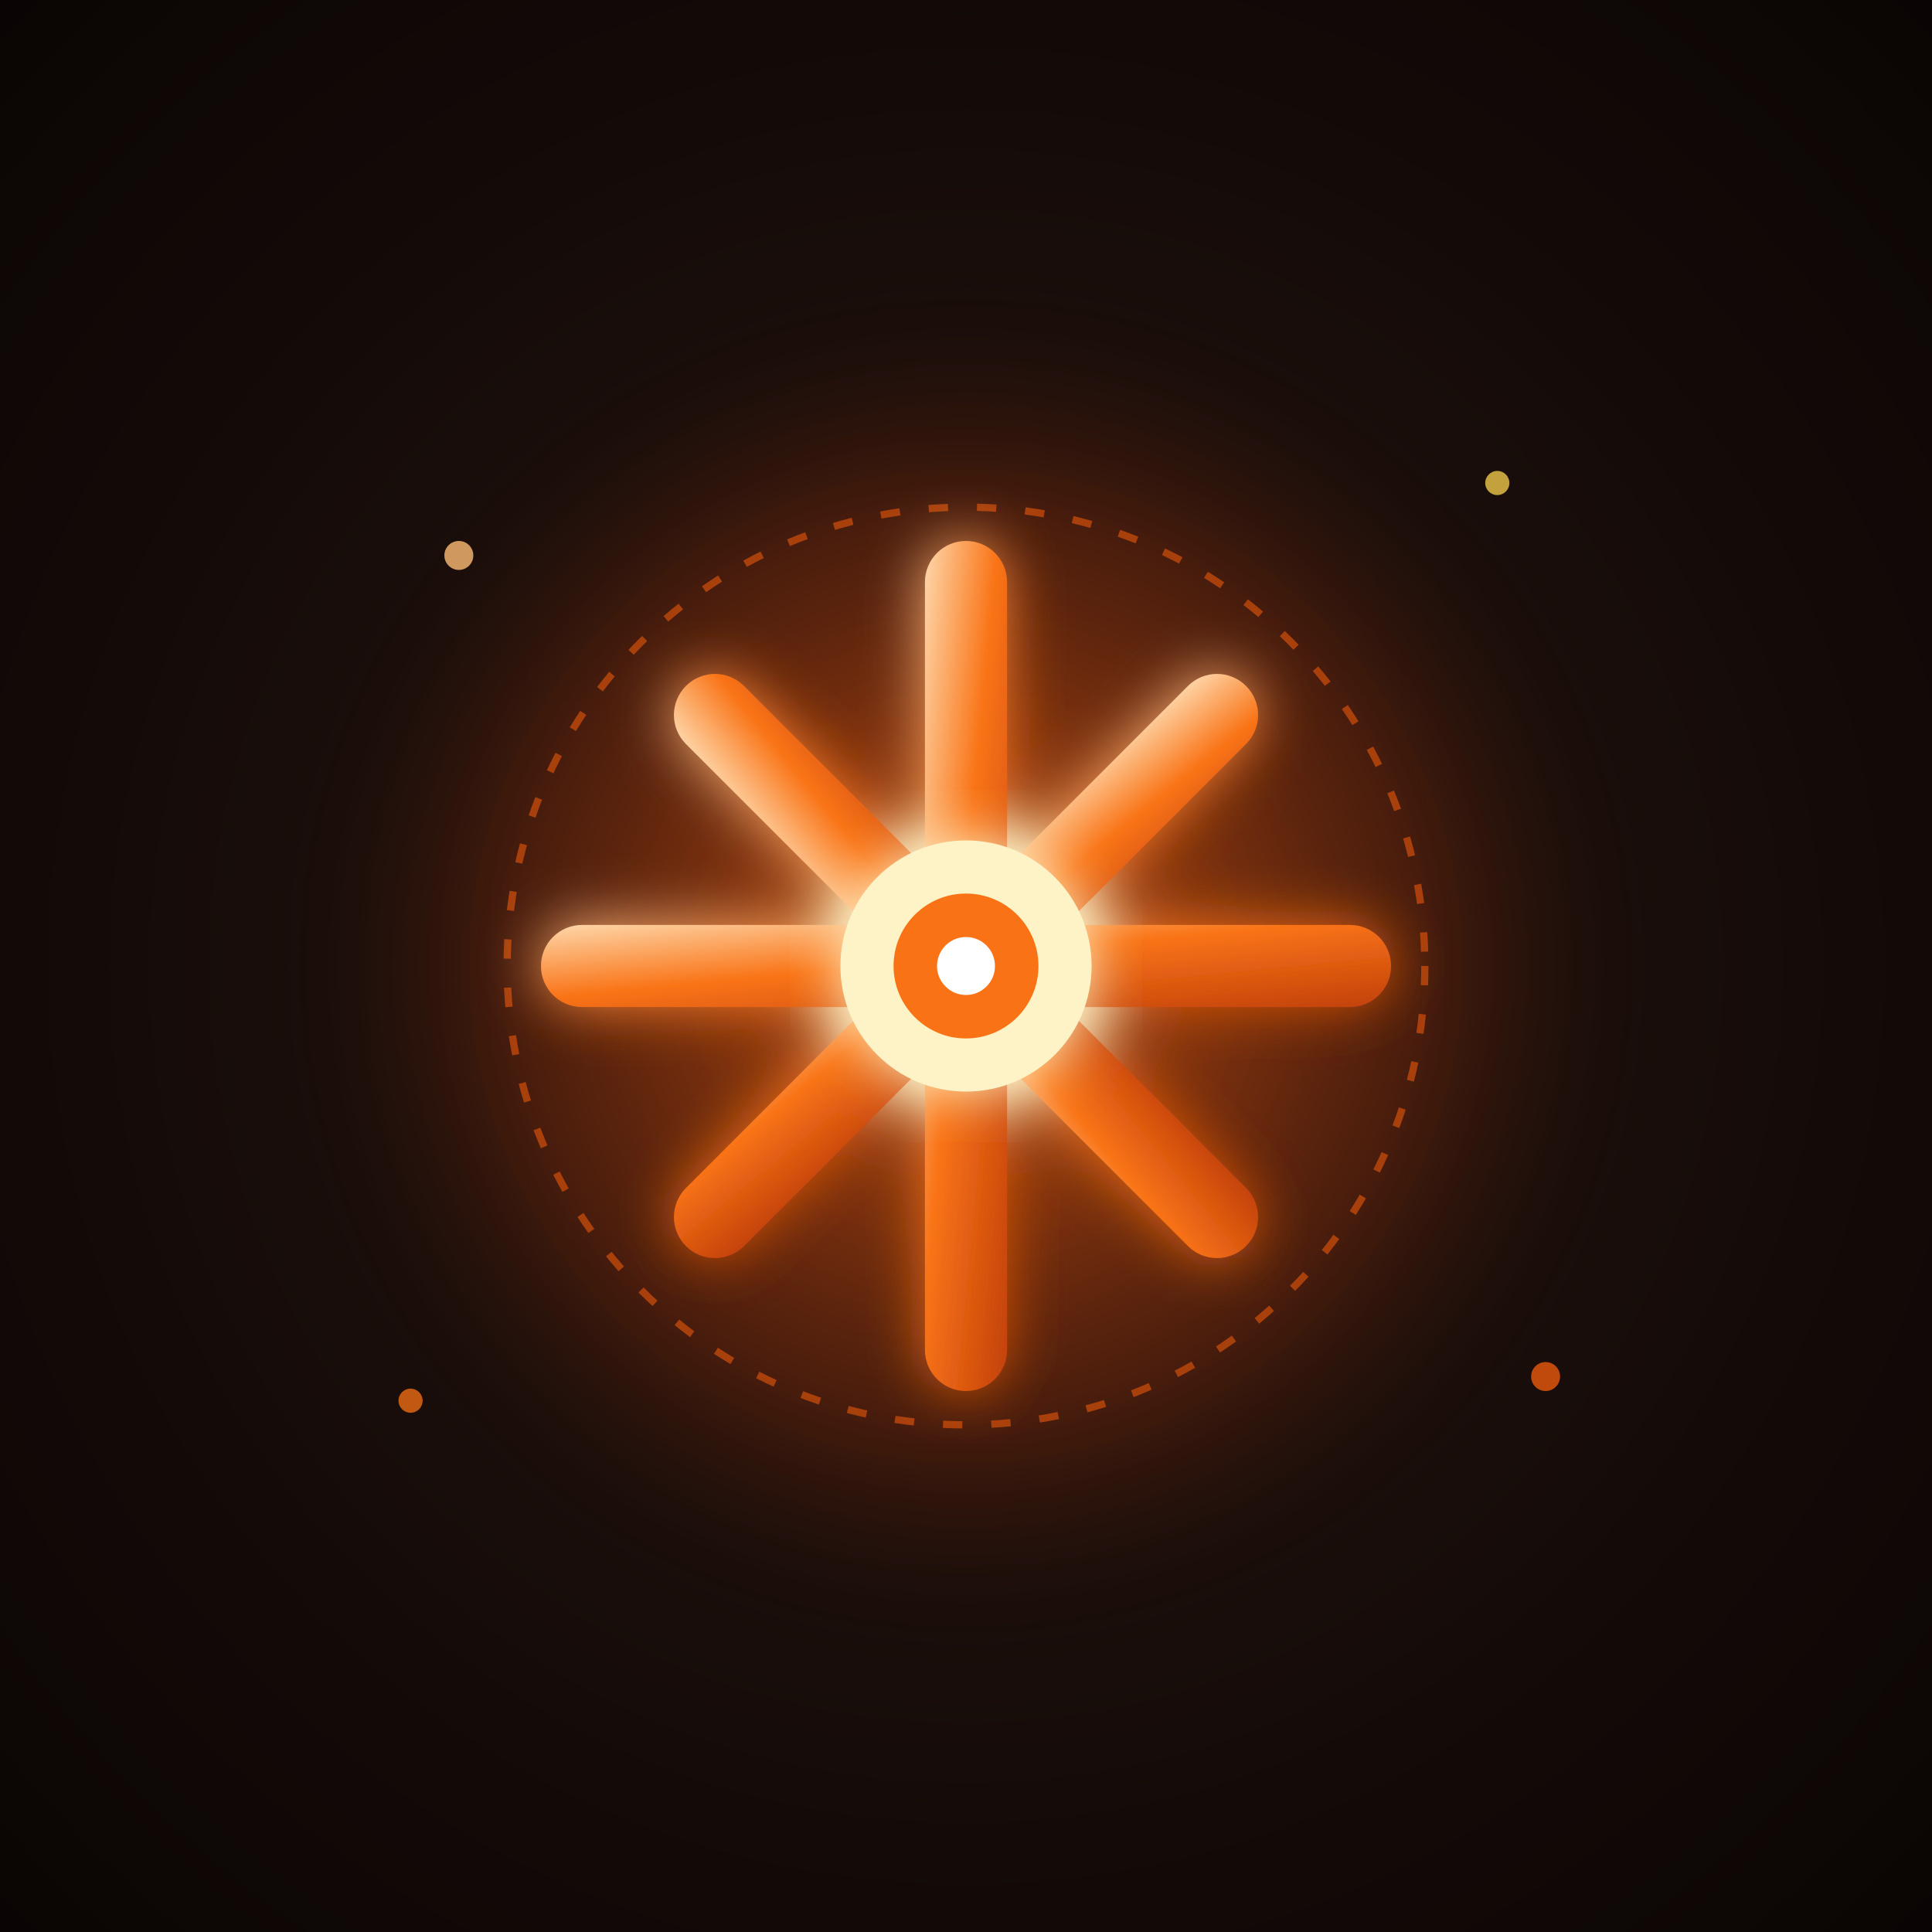
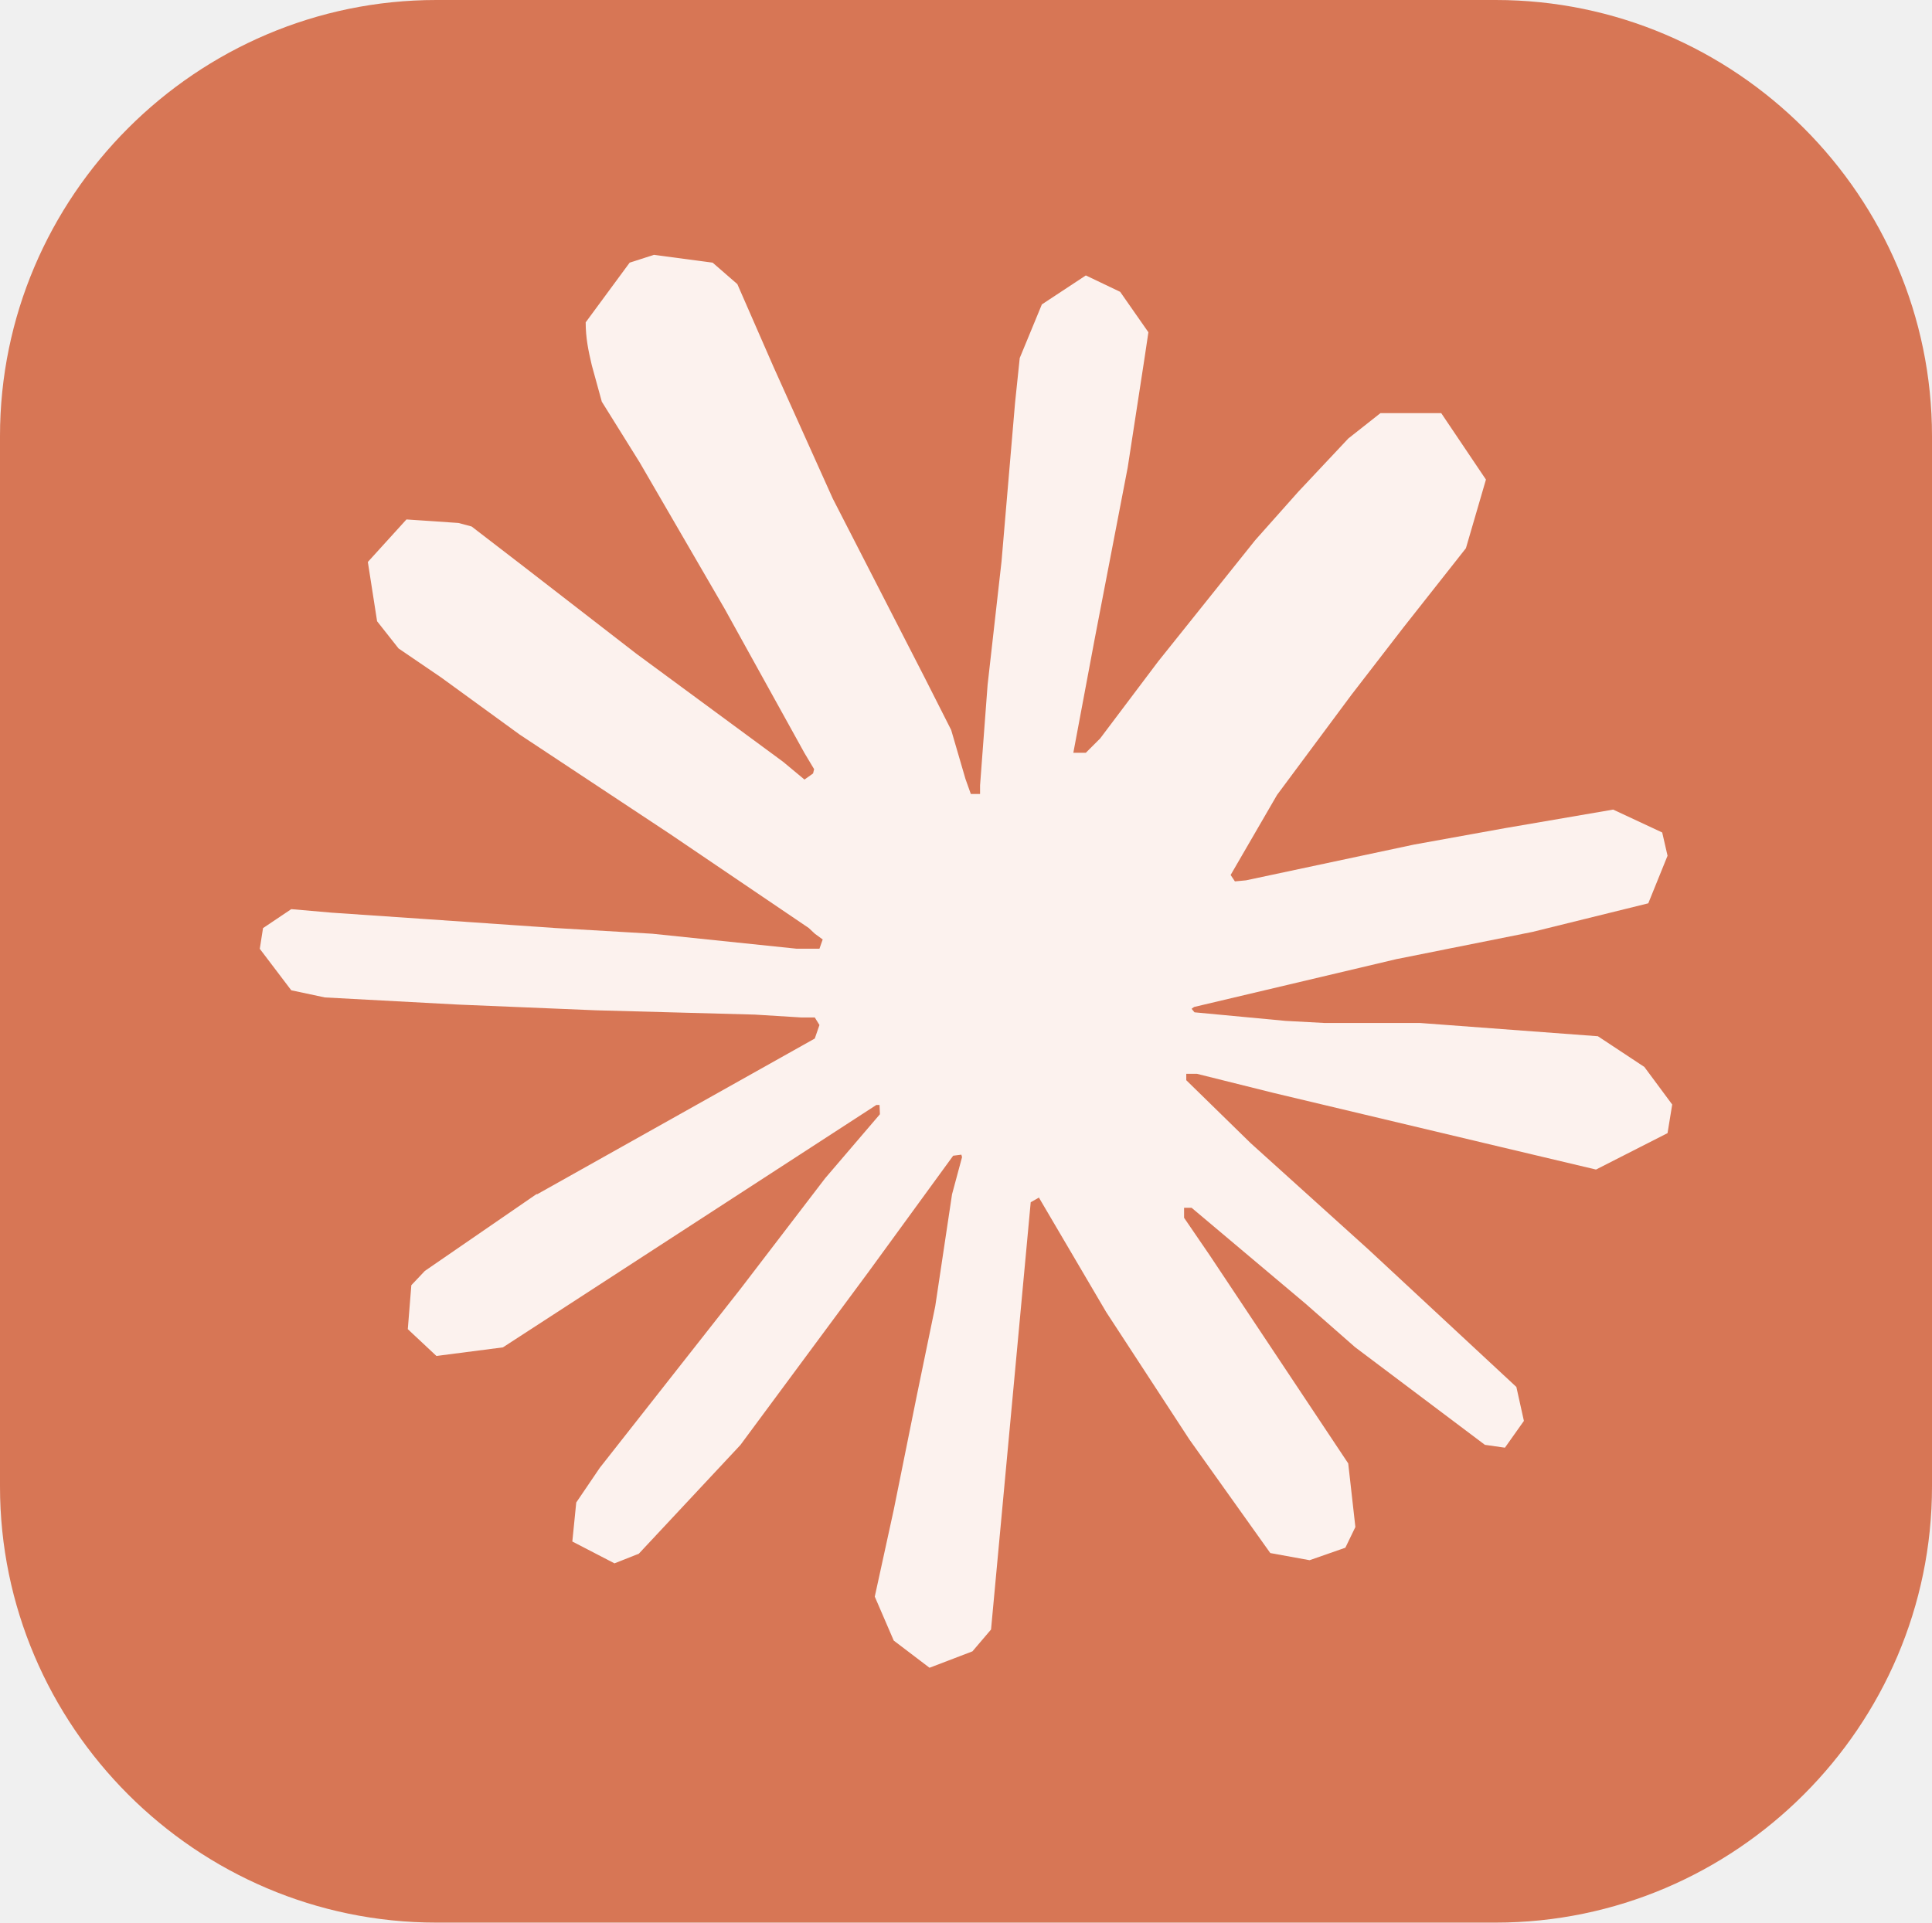
- <svg xmlns="http://www.w3.org/2000/svg" viewBox="0 0 400 400" width="100%" height="100%">
-   <defs>
-     <radialGradient id="claudeBg" cx="50%" cy="50%" r="75%">
-       <stop offset="0%" stop-color="#2a1612" />
-       <stop offset="60%" stop-color="#140b08" />
-       <stop offset="100%" stop-color="#080403" />
-     </radialGradient>
-     <radialGradient id="claudeAura" cx="50%" cy="50%" r="50%">
-       <stop offset="0%" stop-color="#d97706" stop-opacity="0.8" />
-       <stop offset="30%" stop-color="#ea580c" stop-opacity="0.5" />
-       <stop offset="65%" stop-color="#c2410c" stop-opacity="0.25" />
-       <stop offset="100%" stop-color="#000000" stop-opacity="0" />
-     </radialGradient>
-     <linearGradient id="claudeSparkGrad" x1="0%" y1="0%" x2="100%" y2="100%">
-       <stop offset="0%" stop-color="#fed7aa" />
-       <stop offset="45%" stop-color="#f97316" />
-       <stop offset="100%" stop-color="#c2410c" />
-     </linearGradient>
-     <filter id="warmGlow" x="-20%" y="-20%" width="140%" height="140%">
-       <feGaussianBlur stdDeviation="6" result="blur" />
-       <feComposite in="SourceGraphic" in2="blur" operator="over" />
-     </filter>
-   </defs>
-   <rect width="400" height="400" fill="url(#claudeBg)" />
-   <circle cx="200" cy="200" r="145" fill="url(#claudeAura)" />
-   <circle cx="200" cy="200" r="95" fill="none" stroke="#ea580c" stroke-width="1.5" stroke-dasharray="4 6" opacity="0.6" />
-   <g transform="translate(200, 200)" filter="url(#warmGlow)">
-     <rect x="-8.5" y="-88" width="17" height="176" rx="8.5" fill="url(#claudeSparkGrad)" />
-     <rect x="-88" y="-8.5" width="176" height="17" rx="8.5" fill="url(#claudeSparkGrad)" />
-     <rect x="-8.5" y="-82" width="17" height="164" rx="8.5" fill="url(#claudeSparkGrad)" transform="rotate(45)" />
-     <rect x="-8.5" y="-82" width="17" height="164" rx="8.5" fill="url(#claudeSparkGrad)" transform="rotate(-45)" />
-     <circle cx="0" cy="0" r="26" fill="#fef3c7" filter="url(#warmGlow)" />
-     <circle cx="0" cy="0" r="15" fill="#f97316" />
-     <circle cx="0" cy="0" r="6" fill="#ffffff" />
-   </g>
-   <circle cx="95" cy="115" r="3" fill="#fdba74" opacity="0.8" />
-   <circle cx="310" cy="100" r="2.5" fill="#fcd34d" opacity="0.75" />
-   <circle cx="320" cy="285" r="3" fill="#ea580c" opacity="0.8" />
-   <circle cx="85" cy="290" r="2.5" fill="#f97316" opacity="0.75" />
+ <svg xmlns="http://www.w3.org/2000/svg" shape-rendering="geometricPrecision" text-rendering="geometricPrecision" image-rendering="optimizeQuality" fill-rule="evenodd" clip-rule="evenodd" viewBox="0 0 512 509.64">
+   <path fill="#D77655" d="M115.612 0h280.775C459.974 0 512 52.026 512 115.612v278.415c0 63.587-52.026 115.612-115.613 115.612H115.612C52.026 509.639 0 457.614 0 394.027V115.612C0 52.026 52.026 0 115.612 0z" />
+   <path fill="#FCF2EE" fill-rule="nonzero" d="M142.27 316.619l73.655-41.326 1.238-3.589-1.238-1.996-3.589-.001-12.31-.759-42.084-1.138-36.498-1.516-35.361-1.896-8.897-1.895-8.34-10.995.859-5.484 7.482-5.03 10.717.935 23.683 1.617 35.537 2.452 25.782 1.517 38.193 3.968h6.064l.86-2.451-2.073-1.517-1.618-1.517-36.776-24.922-39.81-26.338-20.852-15.166-11.273-7.683-5.687-7.204-2.451-15.721 10.237-11.273 13.75.935 3.513.936 13.928 10.716 29.749 23.027 38.848 28.612 5.687 4.727 2.275-1.617.278-1.138-2.553-4.271-21.13-38.193-22.546-38.848-10.035-16.101-2.654-9.655c-.935-3.968-1.617-7.304-1.617-11.374l11.652-15.823 6.445-2.073 15.545 2.073 6.547 5.687 9.655 22.092 15.646 34.78 24.265 47.291 7.103 14.028 3.791 12.992 1.416 3.968 2.449-.001v-2.275l1.997-26.641 3.69-32.707 3.589-42.084 1.239-11.854 5.863-14.206 11.652-7.683 9.099 4.348 7.482 10.716-1.036 6.926-4.449 28.915-8.72 45.294-5.687 30.331h3.313l3.792-3.791 15.342-20.372 25.782-32.227 11.374-12.789 13.27-14.129 8.517-6.724 16.1-.001 11.854 17.617-5.307 18.199-16.581 21.029-13.75 17.819-19.716 26.54-12.309 21.231 1.138 1.694 2.932-.278 44.536-9.479 24.062-4.347 28.714-4.928 12.992 6.066 1.416 6.167-5.106 12.613-30.71 7.583-36.018 7.204-53.636 12.689-.657.48.758.935 24.164 2.275 10.337.556h25.301l47.114 3.514 12.309 8.139 7.381 9.959-1.238 7.583-18.957 9.655-25.579-6.066-59.702-14.205-20.474-5.106-2.83-.001v1.694l17.061 16.682 31.266 28.233 39.152 36.397 1.997 8.999-5.03 7.102-5.307-.758-34.401-25.883-13.27-11.651-30.053-25.302-1.996-.001v2.654l6.926 10.136 36.574 54.975 1.895 16.859-2.653 5.485-9.479 3.311-10.414-1.895-21.408-30.054-22.092-33.844-17.819-30.331-2.173 1.238-10.515 113.261-4.929 5.788-11.374 4.348-9.478-7.204-5.03-11.652 5.03-23.027 6.066-30.052 4.928-23.886 4.449-29.674 2.654-9.858-.177-.657-2.173.278-22.37 30.71-34.021 45.977-26.919 28.815-6.445 2.553-11.173-5.789 1.037-10.337 6.243-9.2 37.257-47.392 22.47-29.371 14.508-16.961-.101-2.451h-.859l-98.954 64.251-17.618 2.275-7.583-7.103.936-11.652 3.589-3.791 29.749-20.474-.101.102.024.101z" />
</svg>
